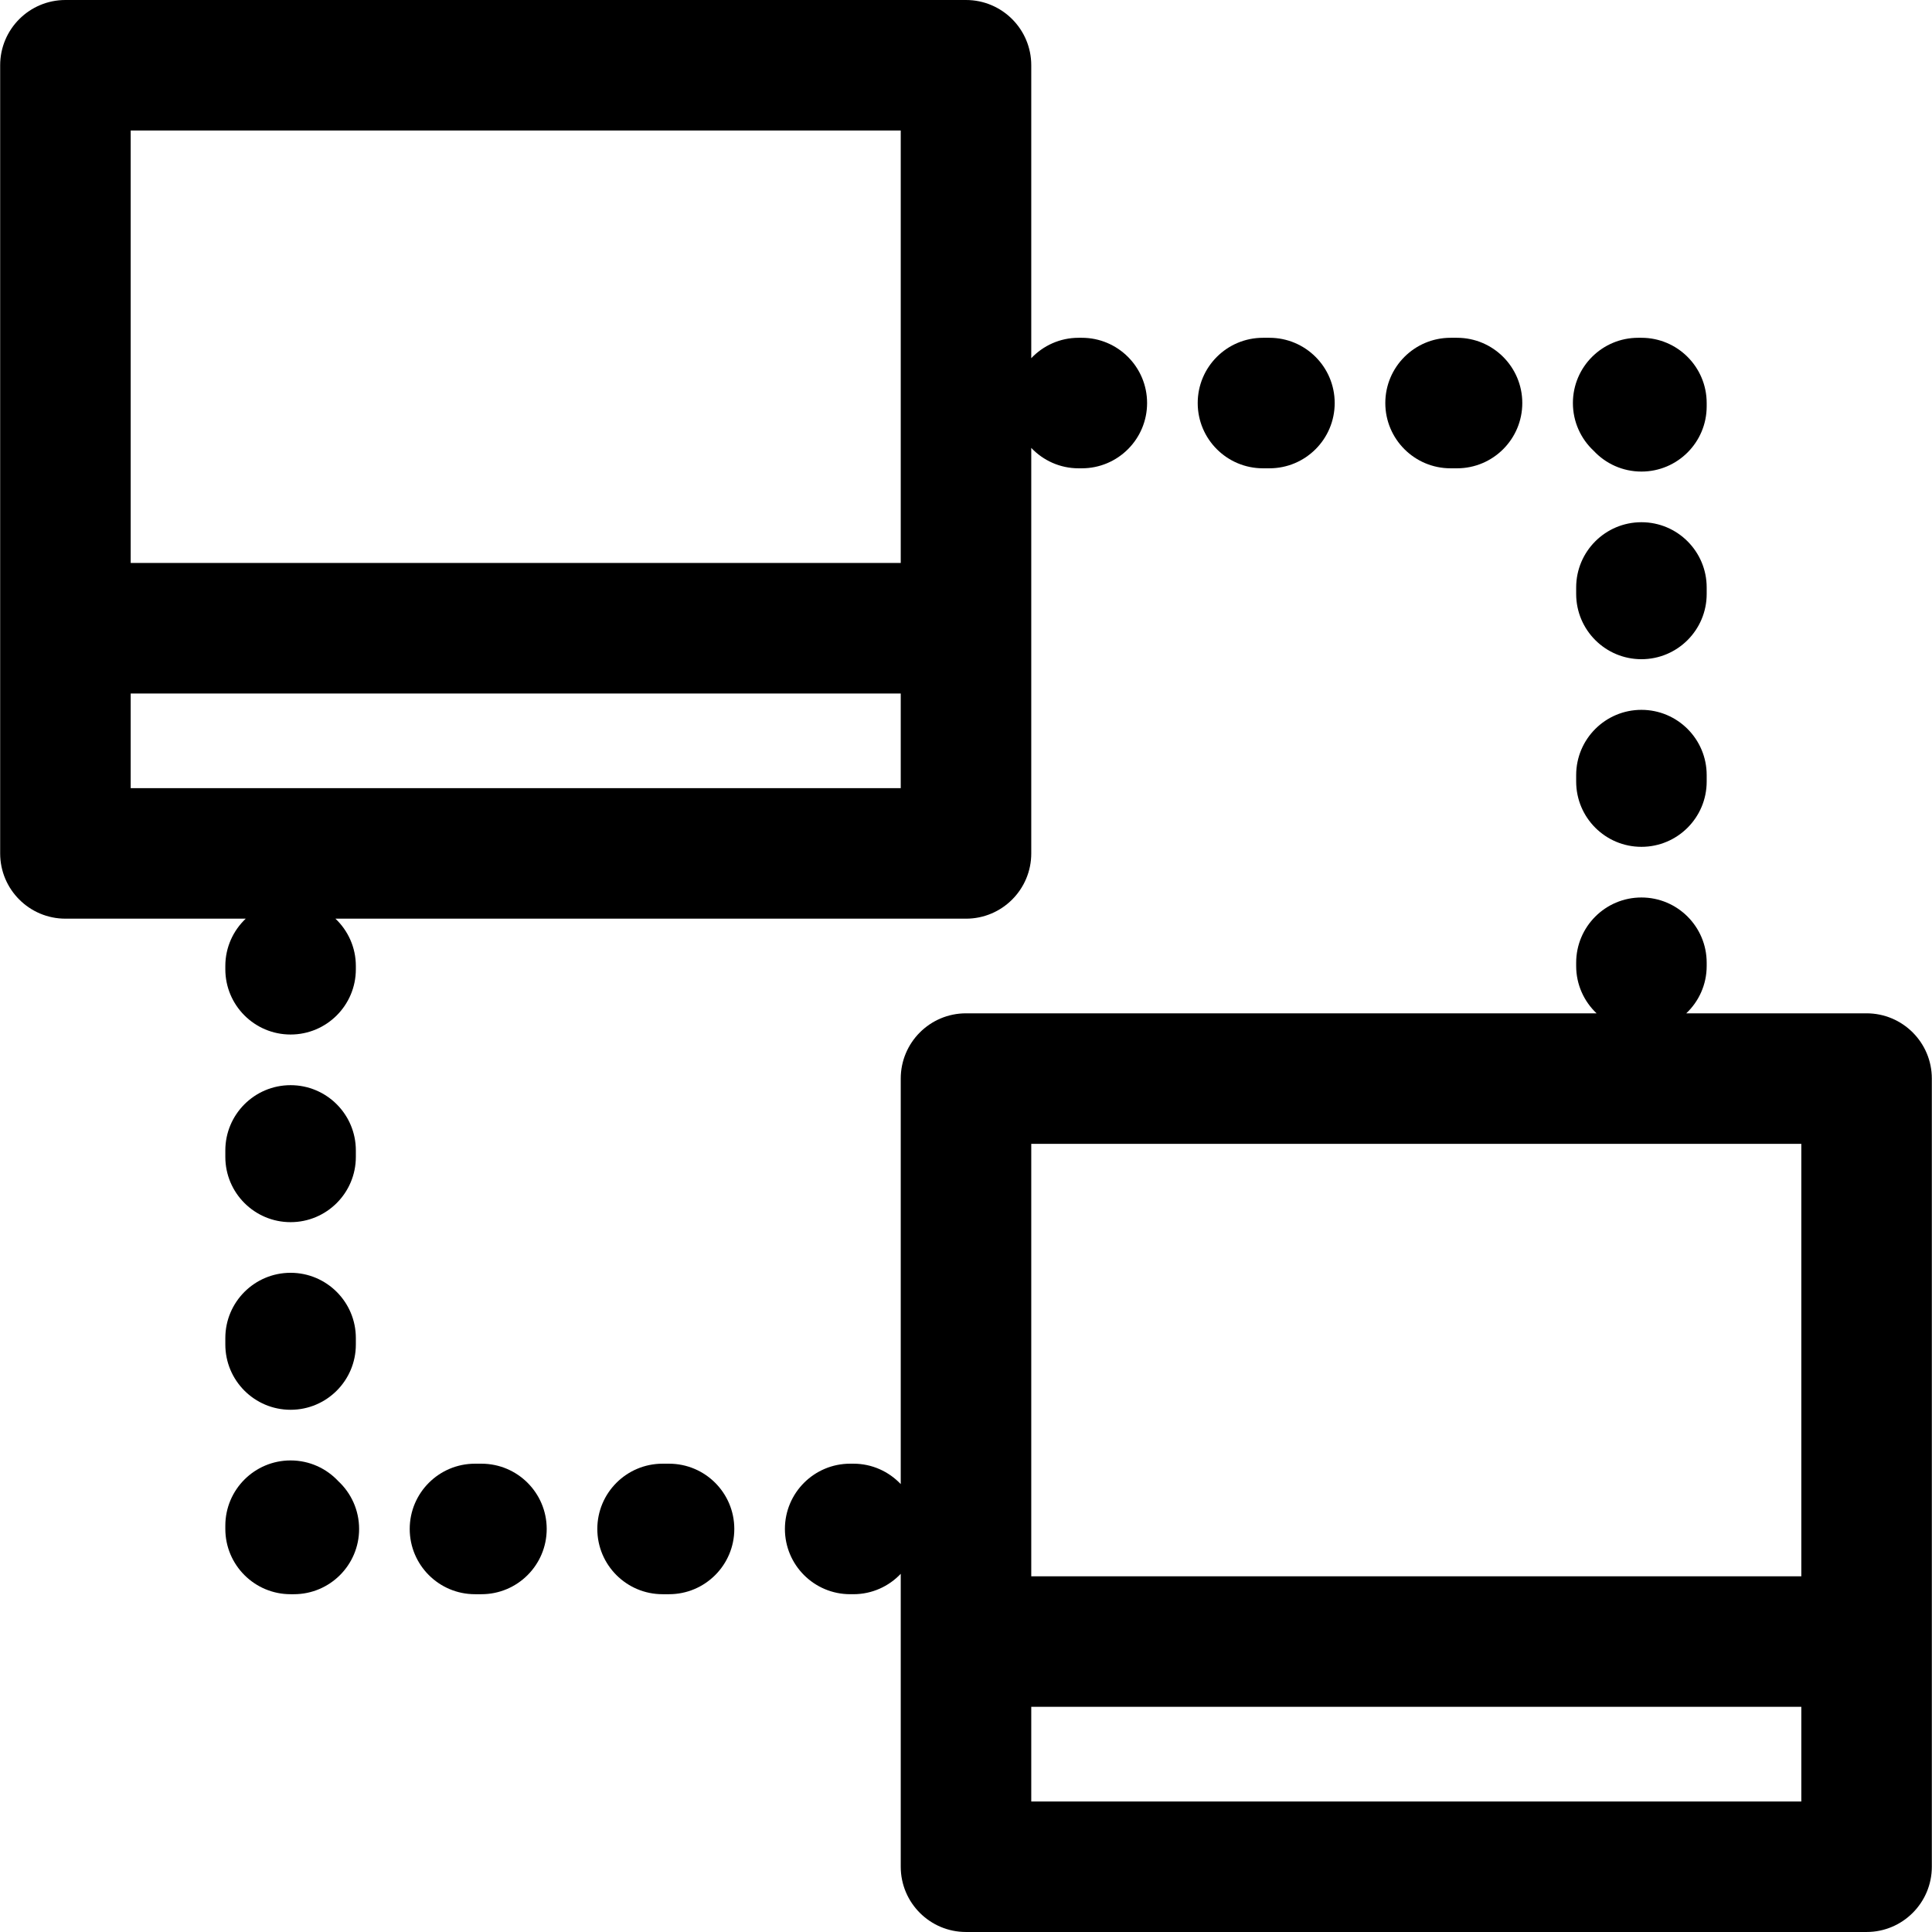
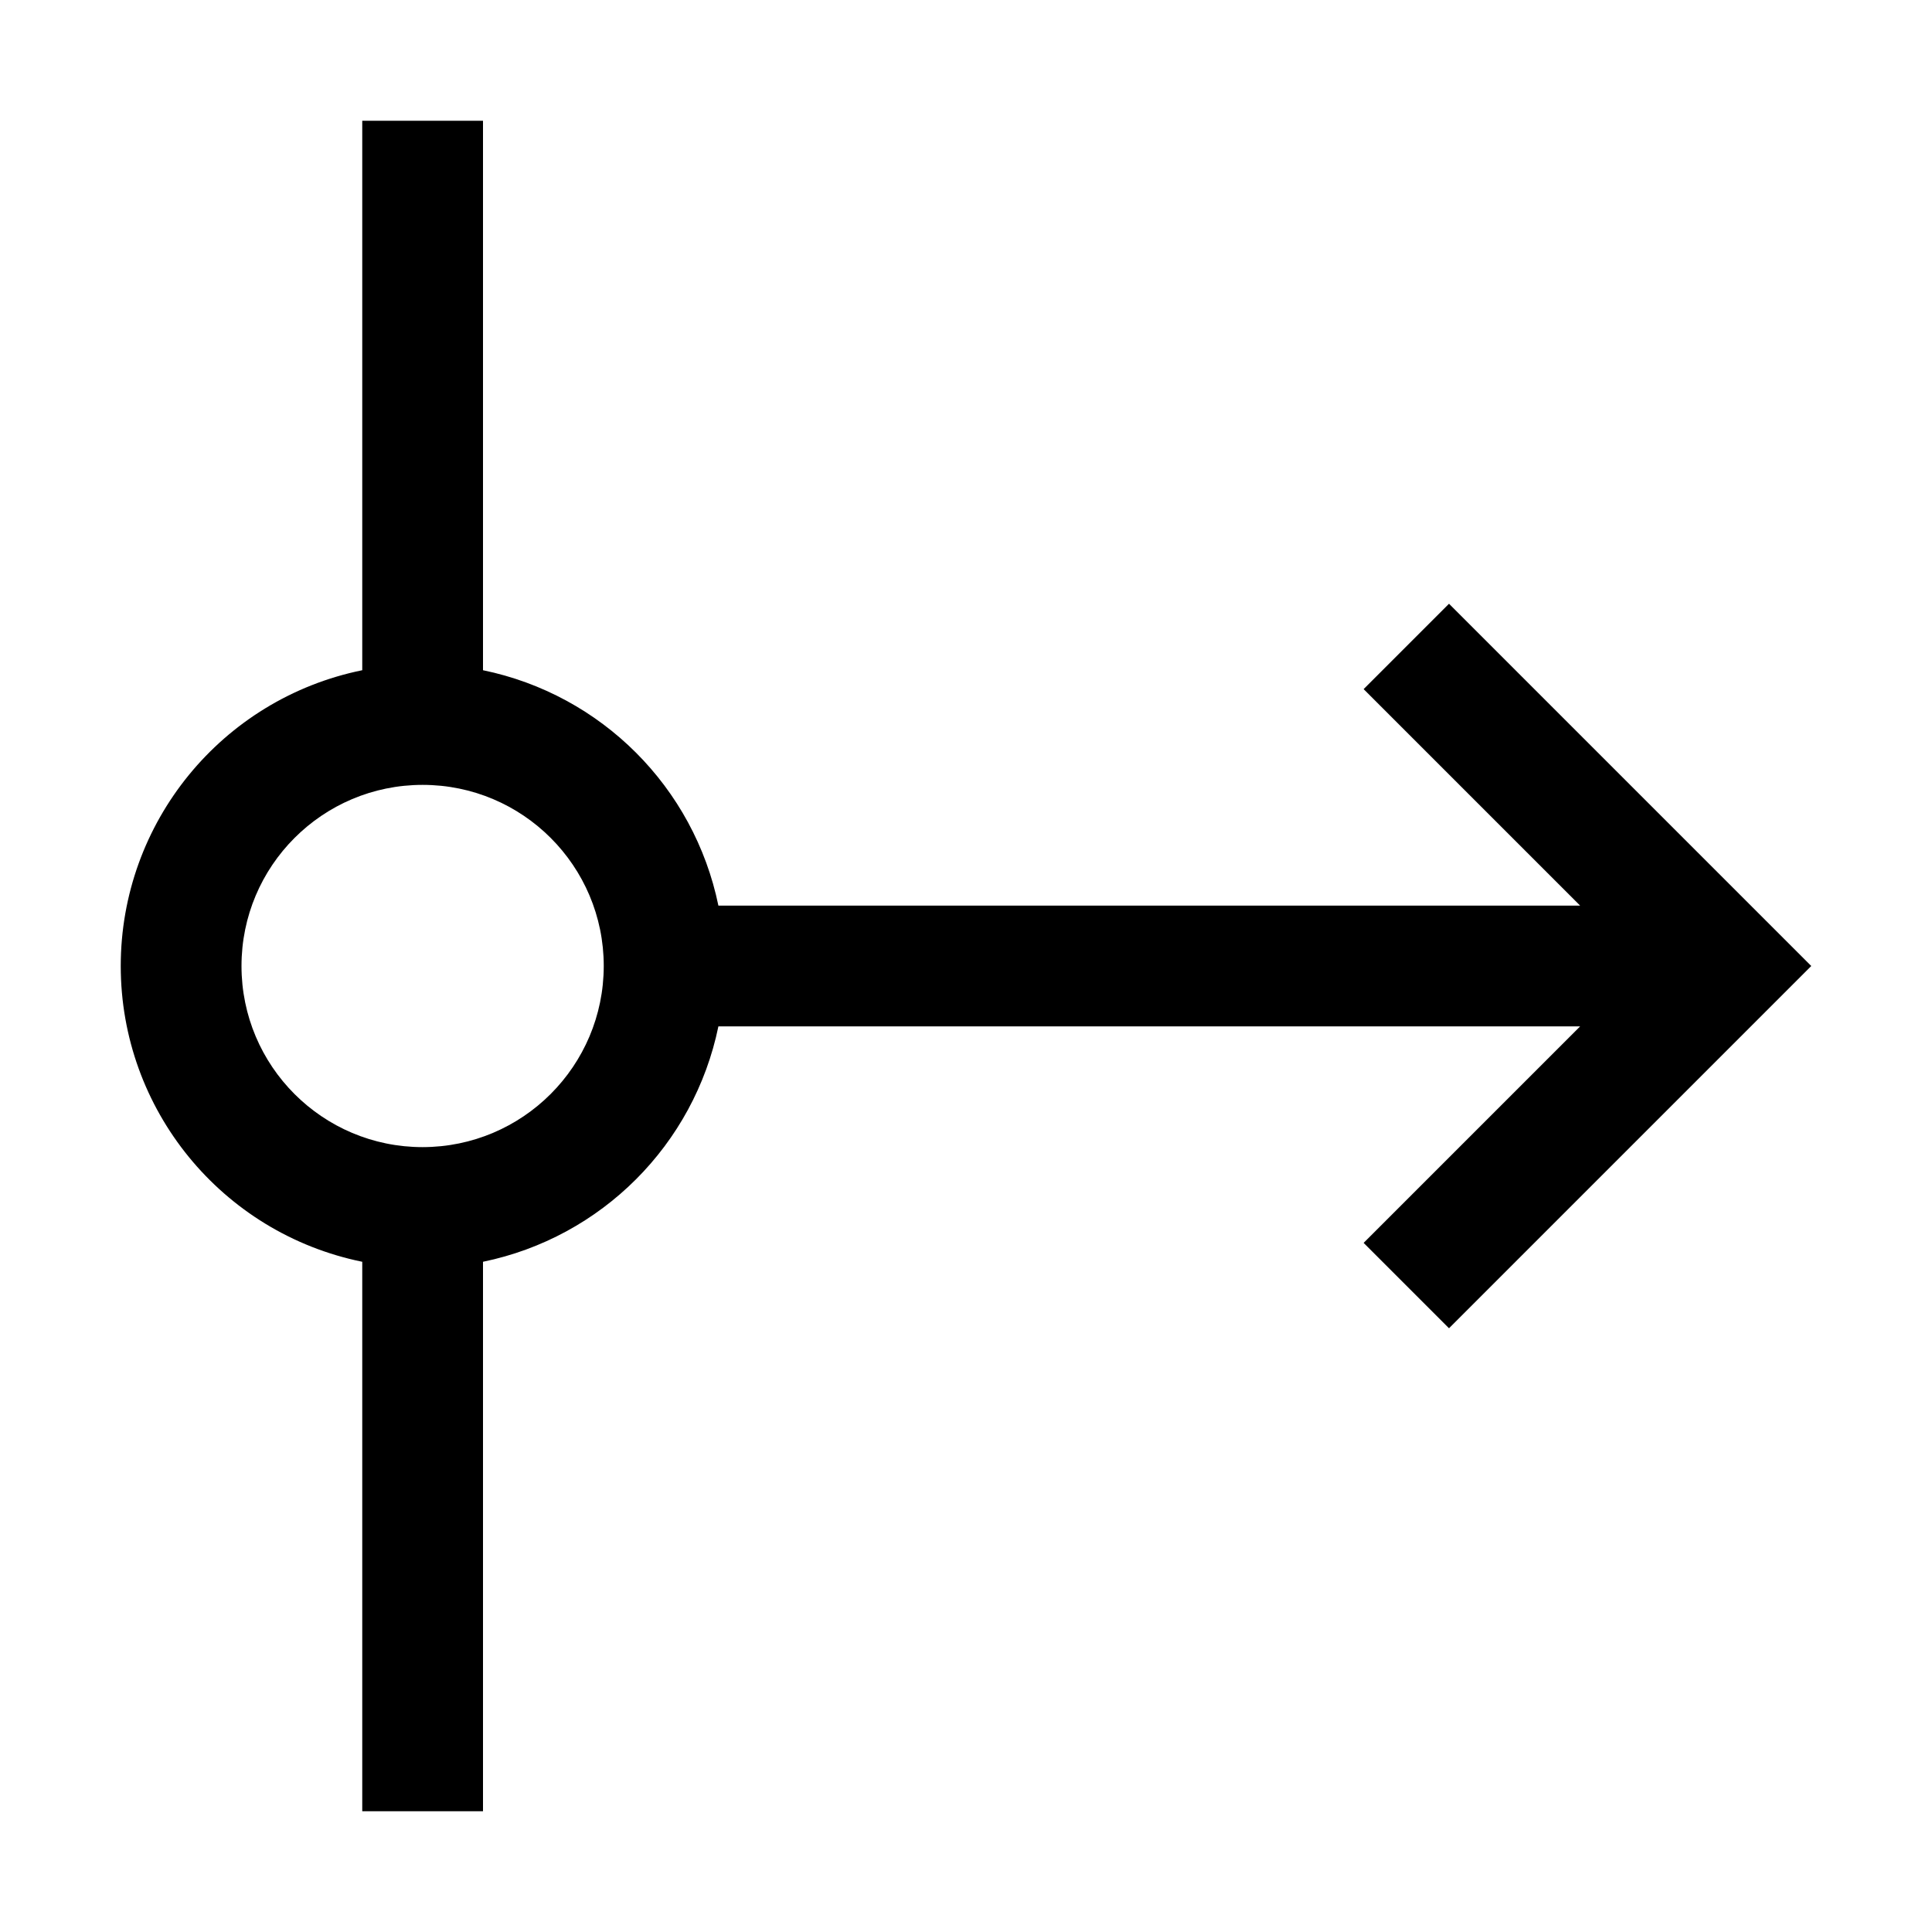
- <svg xmlns="http://www.w3.org/2000/svg" fill="#000000" height="800px" width="800px" version="1.1" id="Capa_1" viewBox="0 0 297 297" xml:space="preserve">
-   <g>
-     <path d="M286.942,155.775h-27.718c1.93-1.828,3.139-4.408,3.139-7.275v-0.502c0-5.54-4.492-10.031-10.032-10.031   c-5.54,0-10.032,4.491-10.032,10.031v0.502c0,2.867,1.209,5.447,3.138,7.275H148.5c-5.54,0-10.032,4.492-10.032,10.032v62.338   c-1.828-1.928-4.407-3.137-7.273-3.137h-0.501c-5.54,0-10.032,4.492-10.032,10.032c0,5.54,4.492,10.032,10.032,10.032h0.501   c2.866,0,5.445-1.209,7.273-3.136v45.03c0,5.54,4.492,10.032,10.032,10.032h138.442c5.54,0,10.032-4.492,10.032-10.032v-121.16   C296.975,160.268,292.482,155.775,286.942,155.775z M276.91,175.84v66.48H158.532v-66.48H276.91z M158.532,276.935v-14.551H276.91   v14.551H158.532z" />
-     <path d="M194.151,71.991h0.995c5.54,0,10.032-4.492,10.032-10.032c0-5.54-4.492-10.032-10.032-10.032h-0.995   c-5.54,0-10.031,4.492-10.031,10.032C184.12,67.499,188.611,71.991,194.151,71.991z" />
-     <path d="M222.991,71.991h0.994c5.54,0,10.032-4.492,10.032-10.032c0-5.54-4.492-10.032-10.032-10.032h-0.994   c-5.54,0-10.032,4.492-10.032,10.032C212.959,67.499,217.451,71.991,222.991,71.991z" />
-     <path d="M252.331,72.492c5.54,0,10.032-4.491,10.032-10.032v-0.501c0-5.54-4.492-10.032-10.032-10.032h-0.502   c-5.54,0-10.032,4.492-10.032,10.032c0,2.897,1.229,5.509,3.194,7.34C246.822,71.264,249.433,72.492,252.331,72.492z" />
-     <path d="M262.363,90.311c0-5.541-4.492-10.032-10.032-10.032c-5.54,0-10.032,4.491-10.032,10.032v0.994   c0,5.54,4.492,10.032,10.032,10.032c5.54,0,10.032-4.492,10.032-10.032V90.311z" />
-     <path d="M252.331,109.122c-5.54,0-10.032,4.492-10.032,10.032v0.994c0,5.54,4.492,10.032,10.032,10.032   c5.54,0,10.032-4.492,10.032-10.032v-0.994C262.363,113.614,257.871,109.122,252.331,109.122z" />
-     <path d="M102.85,225.009h-0.995c-5.54,0-10.031,4.492-10.031,10.032c0,5.54,4.491,10.032,10.031,10.032h0.995   c5.54,0,10.032-4.492,10.032-10.032C112.882,229.501,108.39,225.009,102.85,225.009z" />
-     <path d="M74.011,225.009h-0.994c-5.54,0-10.032,4.492-10.032,10.032c0,5.54,4.492,10.032,10.032,10.032h0.994   c5.54,0,10.032-4.492,10.032-10.032C84.043,229.501,79.551,225.009,74.011,225.009z" />
-     <path d="M44.671,224.508c-5.54,0-10.032,4.491-10.032,10.032v0.501c0,5.54,4.492,10.032,10.032,10.032h0.502   c5.54,0,10.032-4.492,10.032-10.032c0-2.897-1.229-5.509-3.194-7.34C50.18,225.736,47.569,224.508,44.671,224.508z" />
-     <path d="M54.703,176.852c0-5.54-4.492-10.032-10.032-10.032s-10.032,4.492-10.032,10.032v0.994c0,5.54,4.492,10.032,10.032,10.032   s10.032-4.492,10.032-10.032V176.852z" />
-     <path d="M44.671,195.663c-5.54,0-10.032,4.492-10.032,10.032v0.994c0,5.541,4.492,10.032,10.032,10.032s10.032-4.491,10.032-10.032   v-0.994C54.703,200.155,50.211,195.663,44.671,195.663z" />
-     <path d="M34.639,148.5v0.502c0,5.54,4.492,10.031,10.032,10.031s10.032-4.491,10.032-10.031V148.5c0-2.867-1.209-5.447-3.138-7.275   H148.5c5.54,0,10.032-4.492,10.032-10.032V68.854c1.828,1.928,4.407,3.137,7.273,3.137h0.501c5.54,0,10.032-4.492,10.032-10.032   c0-5.54-4.492-10.032-10.032-10.032h-0.501c-2.866,0-5.445,1.209-7.273,3.136v-45.03C158.532,4.492,154.04,0,148.5,0H10.058   C4.518,0,0.025,4.492,0.025,10.032v121.16c0,5.54,4.492,10.032,10.032,10.032h27.72C35.848,143.053,34.639,145.633,34.639,148.5z    M138.468,20.065v66.479H20.09V20.065H138.468z M20.09,106.608h118.378v14.552H20.09V106.608z" />
-   </g>
+ <svg xmlns="http://www.w3.org/2000/svg" viewBox="0 0 32 32">
+   <path fill="currentColor" d="M24,10l-1.414,1.414L26.172,15H11.899A5.014,5.014,0,0,0,8,11.101V2H6v9.101a5,5,0,0,0,0,9.798V30H8V20.899A5.014,5.014,0,0,0,11.899,17h14.273l-3.586,3.586L24,22l6-6ZM7,19a3,3,0,1,1,3-3A3.003,3.003,0,0,1,7,19Z" />
</svg>
